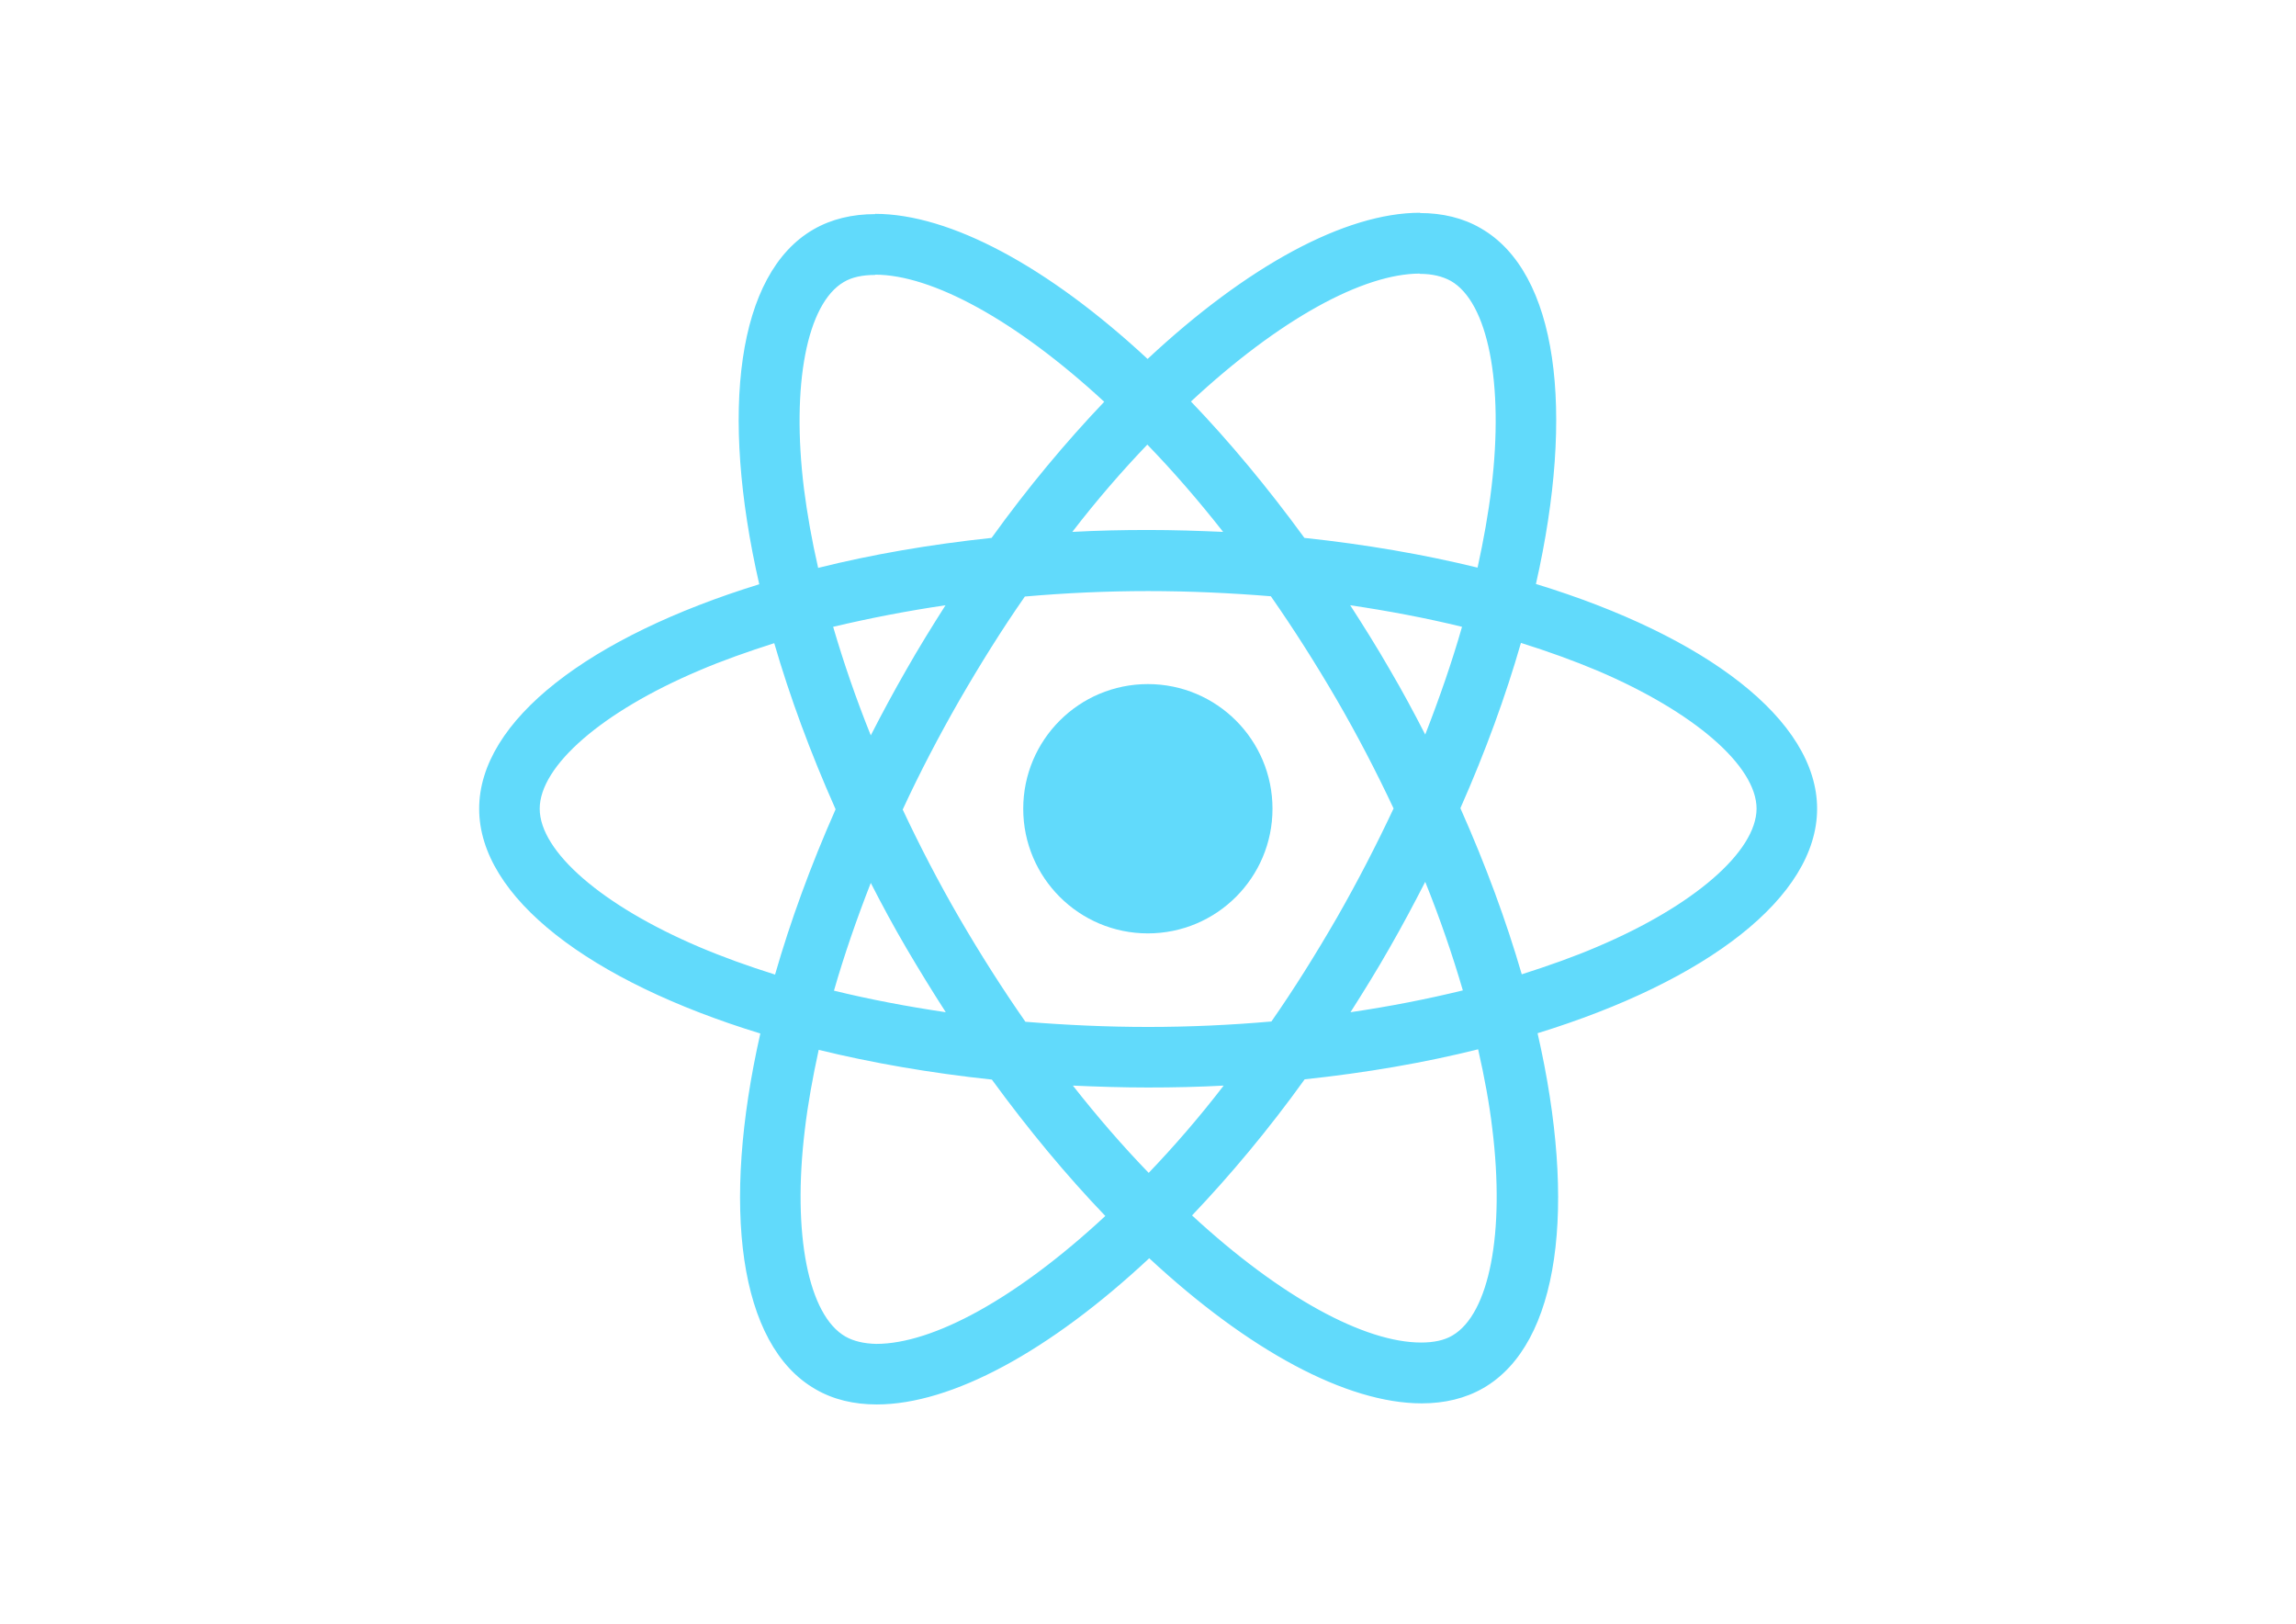
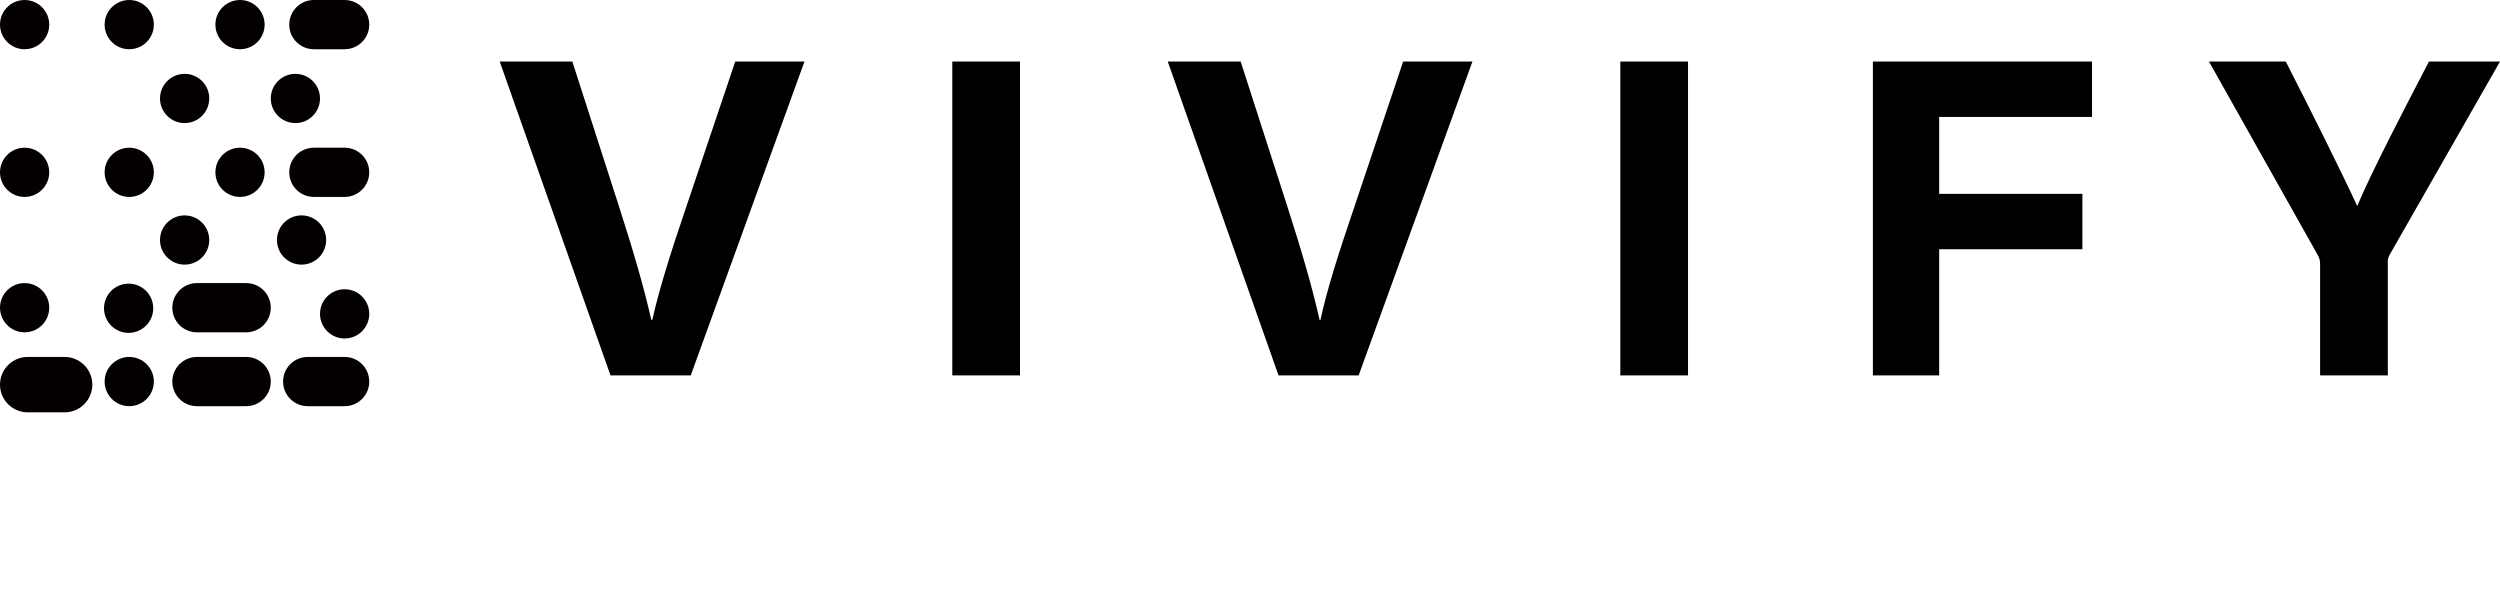
- <svg xmlns="http://www.w3.org/2000/svg" viewBox="0 0 841.9 595.3">
-   <g fill="#61DAFB">
-     <path d="M666.3 296.5c0-32.5-40.7-63.3-103.1-82.4 14.4-63.6 8-114.2-20.2-130.4-6.5-3.8-14.1-5.6-22.4-5.6v22.3c4.6 0 8.3.9 11.4 2.6 13.6 7.8 19.5 37.5 14.9 75.7-1.1 9.4-2.9 19.3-5.1 29.4-19.6-4.8-41-8.5-63.5-10.9-13.5-18.5-27.5-35.3-41.6-50 32.6-30.3 63.2-46.9 84-46.9V78c-27.5 0-63.5 19.6-99.9 53.6-36.4-33.8-72.4-53.2-99.9-53.2v22.3c20.7 0 51.4 16.5 84 46.6-14 14.7-28 31.4-41.3 49.9-22.6 2.4-44 6.1-63.6 11-2.3-10-4-19.7-5.2-29-4.7-38.2 1.1-67.9 14.6-75.8 3-1.8 6.9-2.6 11.5-2.6V78.5c-8.4 0-16 1.8-22.6 5.6-28.1 16.2-34.4 66.7-19.9 130.1-62.2 19.2-102.7 49.9-102.7 82.3 0 32.5 40.7 63.3 103.1 82.4-14.4 63.6-8 114.2 20.2 130.4 6.5 3.8 14.1 5.6 22.5 5.6 27.5 0 63.5-19.6 99.9-53.6 36.4 33.8 72.4 53.2 99.9 53.2 8.4 0 16-1.8 22.6-5.6 28.1-16.2 34.4-66.7 19.9-130.1 62-19.1 102.5-49.9 102.5-82.3zm-130.2-66.7c-3.7 12.9-8.3 26.2-13.5 39.5-4.1-8-8.4-16-13.1-24-4.6-8-9.5-15.8-14.4-23.4 14.2 2.1 27.9 4.7 41 7.9zm-45.8 106.5c-7.8 13.5-15.8 26.3-24.1 38.2-14.9 1.3-30 2-45.2 2-15.1 0-30.2-.7-45-1.9-8.3-11.9-16.4-24.6-24.2-38-7.6-13.1-14.5-26.4-20.8-39.8 6.2-13.4 13.2-26.8 20.7-39.9 7.8-13.5 15.8-26.3 24.1-38.2 14.9-1.3 30-2 45.2-2 15.1 0 30.2.7 45 1.9 8.3 11.9 16.4 24.6 24.2 38 7.6 13.1 14.5 26.4 20.8 39.8-6.3 13.4-13.2 26.8-20.7 39.9zm32.3-13c5.4 13.4 10 26.8 13.8 39.8-13.1 3.2-26.9 5.9-41.2 8 4.9-7.7 9.8-15.6 14.4-23.7 4.6-8 8.9-16.1 13-24.1zM421.2 430c-9.3-9.6-18.6-20.3-27.8-32 9 .4 18.2.7 27.5.7 9.4 0 18.7-.2 27.8-.7-9 11.7-18.3 22.4-27.5 32zm-74.4-58.9c-14.2-2.1-27.9-4.7-41-7.9 3.7-12.9 8.3-26.2 13.5-39.5 4.1 8 8.4 16 13.1 24 4.7 8 9.5 15.8 14.4 23.4zM420.7 163c9.3 9.6 18.6 20.3 27.8 32-9-.4-18.2-.7-27.5-.7-9.4 0-18.7.2-27.8.7 9-11.7 18.3-22.4 27.5-32zm-74 58.9c-4.9 7.7-9.8 15.6-14.4 23.7-4.6 8-8.9 16-13 24-5.4-13.4-10-26.8-13.8-39.8 13.1-3.1 26.9-5.8 41.2-7.9zm-90.5 125.2c-35.4-15.1-58.3-34.9-58.3-50.6 0-15.7 22.9-35.6 58.3-50.6 8.6-3.7 18-7 27.7-10.1 5.7 19.6 13.2 40 22.5 60.9-9.2 20.8-16.6 41.1-22.2 60.6-9.9-3.1-19.3-6.5-28-10.2zM310 490c-13.6-7.8-19.5-37.5-14.9-75.7 1.1-9.4 2.9-19.3 5.1-29.4 19.6 4.8 41 8.5 63.5 10.9 13.5 18.5 27.5 35.3 41.6 50-32.6 30.3-63.2 46.9-84 46.9-4.5-.1-8.3-1-11.3-2.7zm237.2-76.2c4.7 38.2-1.1 67.9-14.6 75.8-3 1.8-6.9 2.6-11.5 2.6-20.7 0-51.4-16.5-84-46.6 14-14.7 28-31.4 41.3-49.9 22.6-2.4 44-6.1 63.6-11 2.3 10.1 4.1 19.8 5.2 29.1zm38.5-66.7c-8.6 3.7-18 7-27.7 10.1-5.7-19.6-13.2-40-22.5-60.9 9.2-20.8 16.6-41.1 22.2-60.6 9.9 3.1 19.3 6.5 28.1 10.2 35.4 15.1 58.3 34.9 58.3 50.6-.1 15.7-23 35.6-58.4 50.6zM320.8 78.4z" />
-     <circle cx="420.9" cy="296.5" r="45.7" />
-     <path d="M520.5 78.1z" />
-   </g>
+ <svg xmlns="http://www.w3.org/2000/svg" id="Layer_1" data-name="Layer 1" viewBox="0 0 406.23 96.14">
+   <defs>
+     <style>.cls-1{fill:#050000;}</style>
+   </defs>
+   <circle class="cls-1" cx="4" cy="4" r="4" />
+   <circle class="cls-1" cx="4" cy="28" r="4" />
+   <circle class="cls-1" cx="4" cy="50" r="4" />
+   <circle class="cls-1" cx="21" cy="4" r="4" />
+   <circle class="cls-1" cx="21" cy="28" r="4" />
+   <circle class="cls-1" cx="30" cy="16" r="4" />
+   <circle class="cls-1" cx="48" cy="16" r="4" />
+   <circle class="cls-1" cx="30" cy="39" r="4" />
+   <circle class="cls-1" cx="56" cy="51" r="4" />
+   <circle class="cls-1" cx="21" cy="62" r="4" />
+   <circle class="cls-1" cx="39" cy="4" r="4" />
+   <circle class="cls-1" cx="39" cy="28" r="4" />
+   <circle class="cls-1" cx="20.9" cy="50.09" r="4" />
+   <rect class="cls-1" y="58" width="15" height="9" rx="4.5" />
+   <circle class="cls-1" cx="49" cy="39" r="4" />
+   <rect class="cls-1" x="47" y="24" width="13" height="8" rx="4" />
+   <rect class="cls-1" x="28" y="46" width="16" height="8" rx="4" />
+   <rect class="cls-1" x="28" y="58" width="16" height="8" rx="4" />
+   <rect class="cls-1" x="46" y="58" width="14" height="8" rx="4" />
+   <rect class="cls-1" x="47" width="13" height="8" rx="4" />
+   <path d="M309.2,172l-18-51H303l7.59,23.57c2.3,7.13,4.06,13.18,5.24,18.4H316c1.05-4.76,3-11,5.47-18.23l8-23.74h11.25l-18.48,51Z" transform="translate(-210 -111)" />
+   <path d="M375.74,121v51h-11V121Z" transform="translate(-210 -111)" />
+   <path d="M417.75,172l-18-51H411.6l7.59,23.57c2.3,7.13,4.06,13.18,5.23,18.4h.15c1-4.76,3-11,5.46-18.23L438,121h11.26l-18.49,51Z" transform="translate(-210 -111)" />
+   <path d="M484.29,121v51h-11V121Z" transform="translate(-210 -111)" />
+   <path d="M514.33,121h35.61v9H525.1v12.5h23.27v9H525.1V172H514.33Z" transform="translate(-210 -111)" />
+   <path d="M587,172V154a2.89,2.89,0,0,0-.43-1.64L568.94,121h12.48c3.94,7.7,9.06,17.94,11.61,23.48,2.22-5.34,7.8-16.08,11.66-23.48h11.54l-17.82,31.2a2.44,2.44,0,0,0-.41,1.63V172Z" transform="translate(-210 -111)" />
+   <text x="-210" y="-111" />
</svg>
